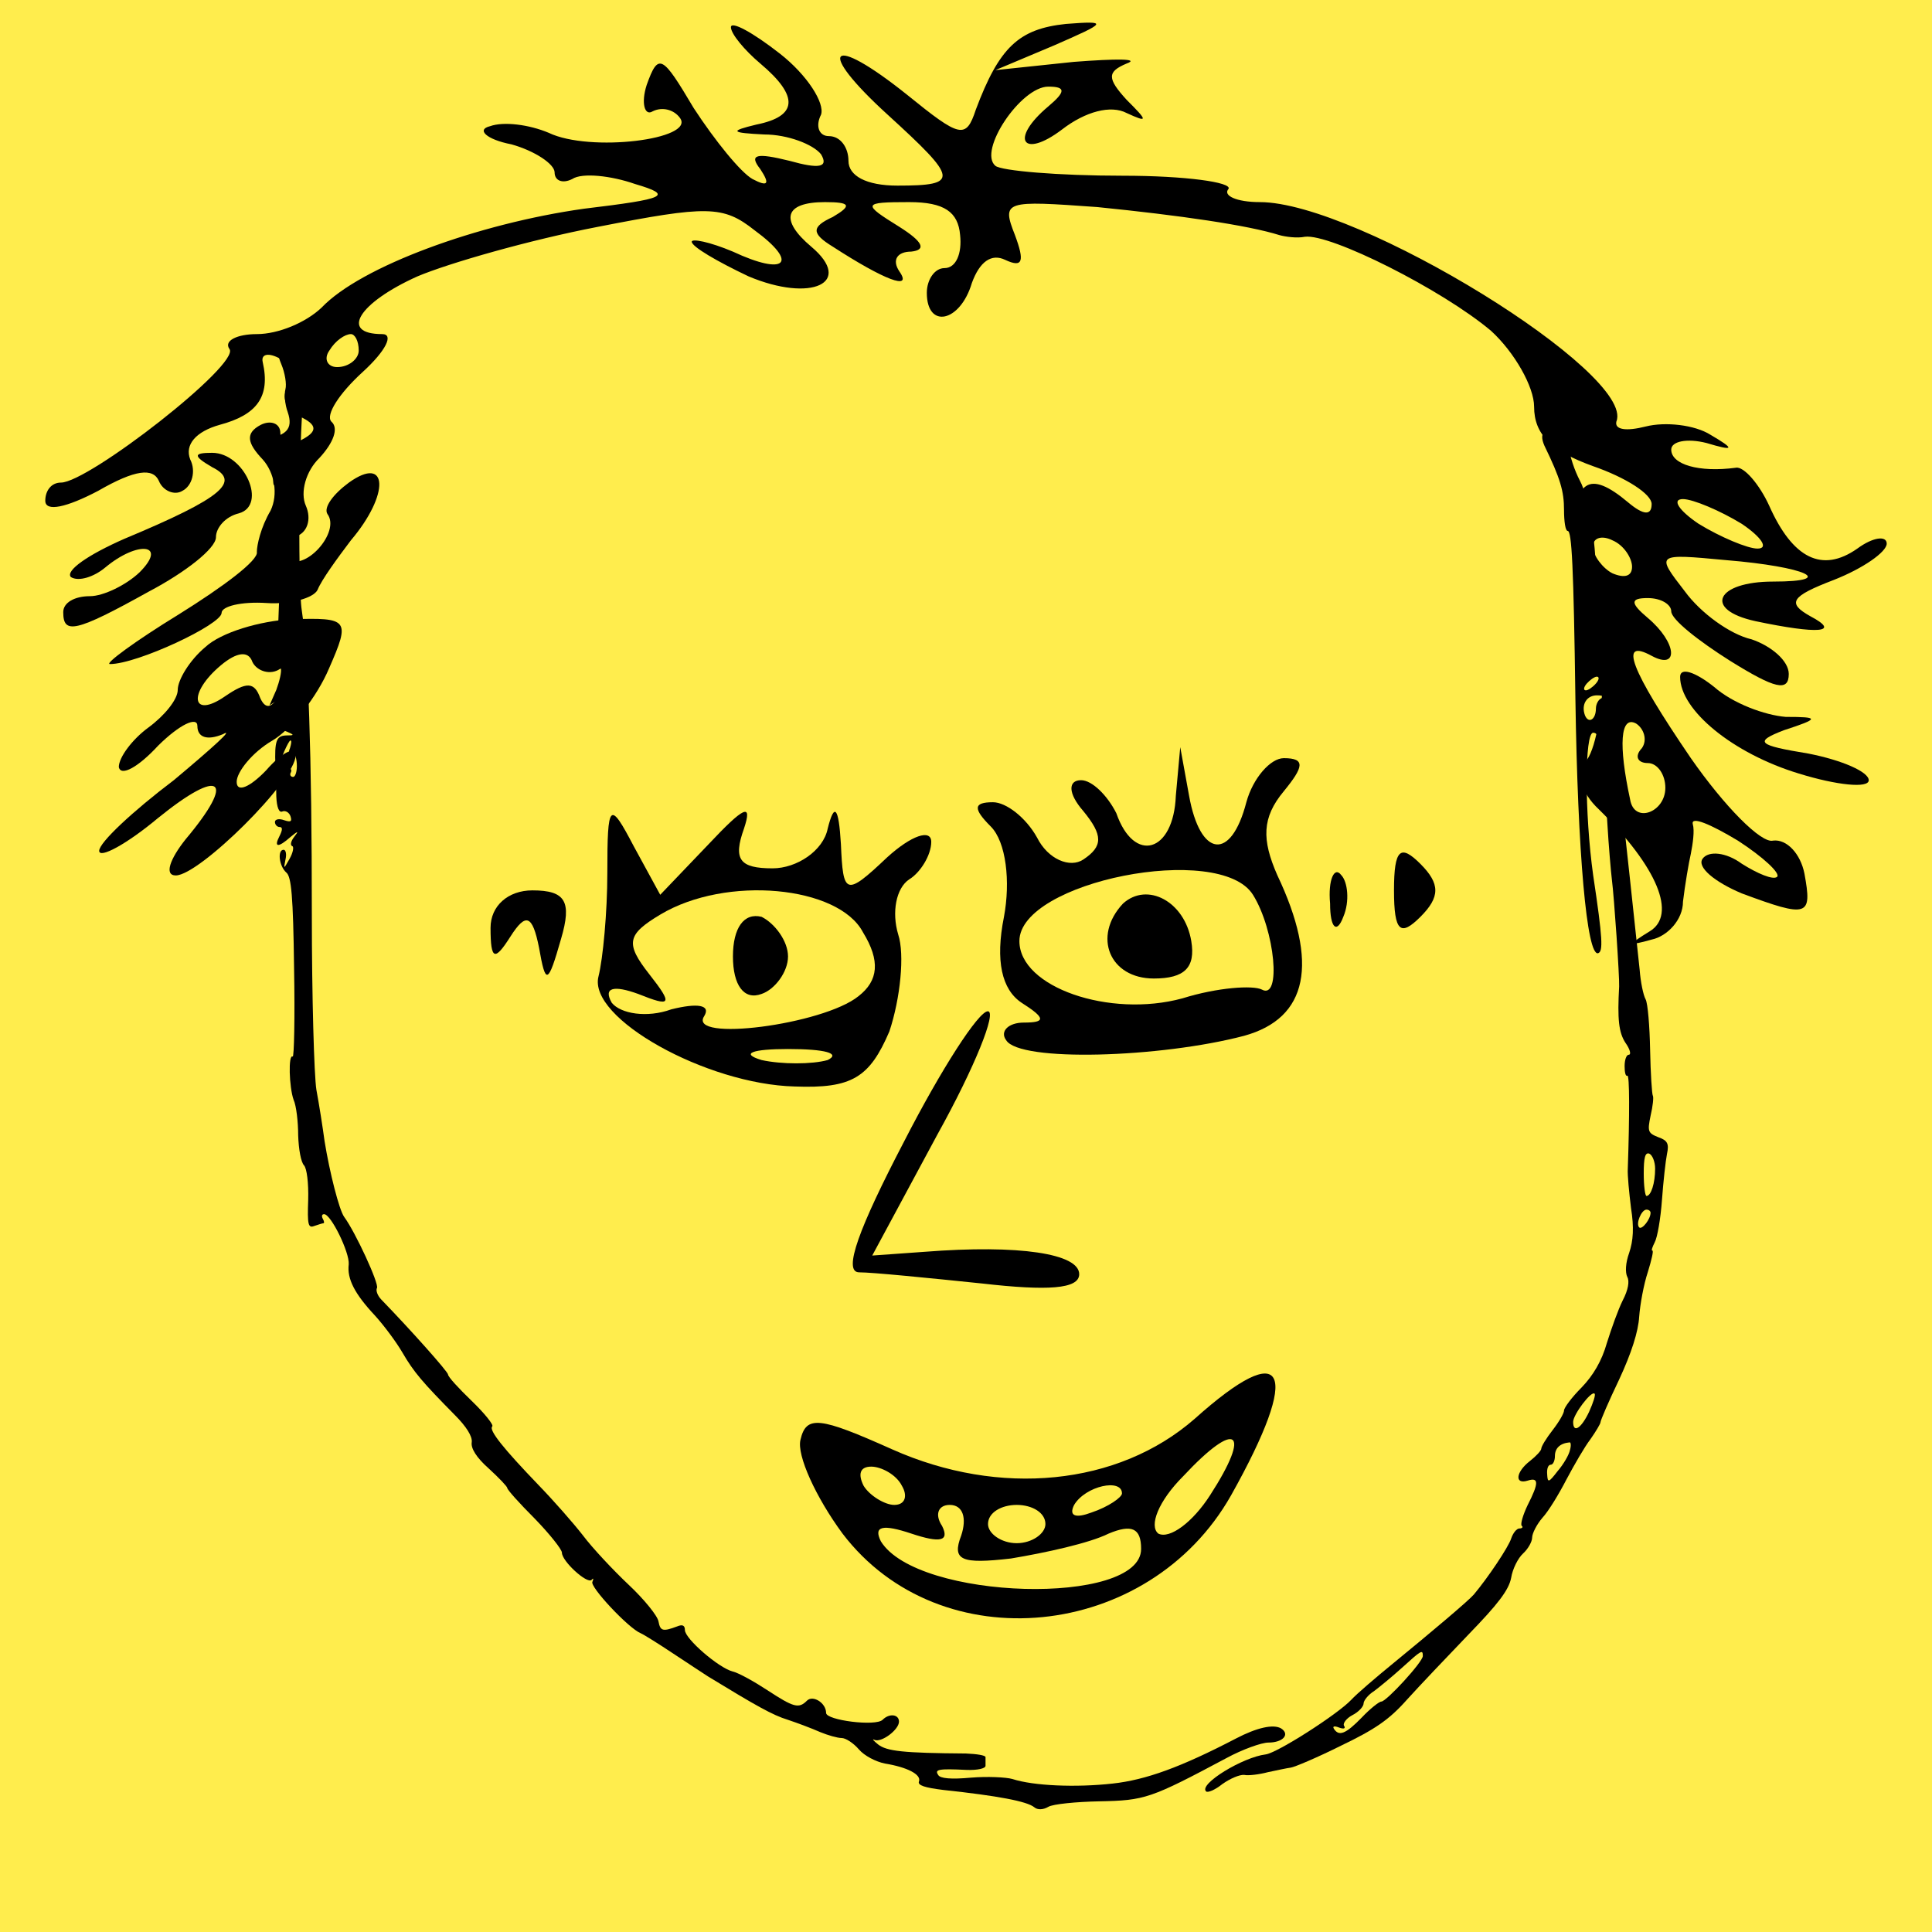
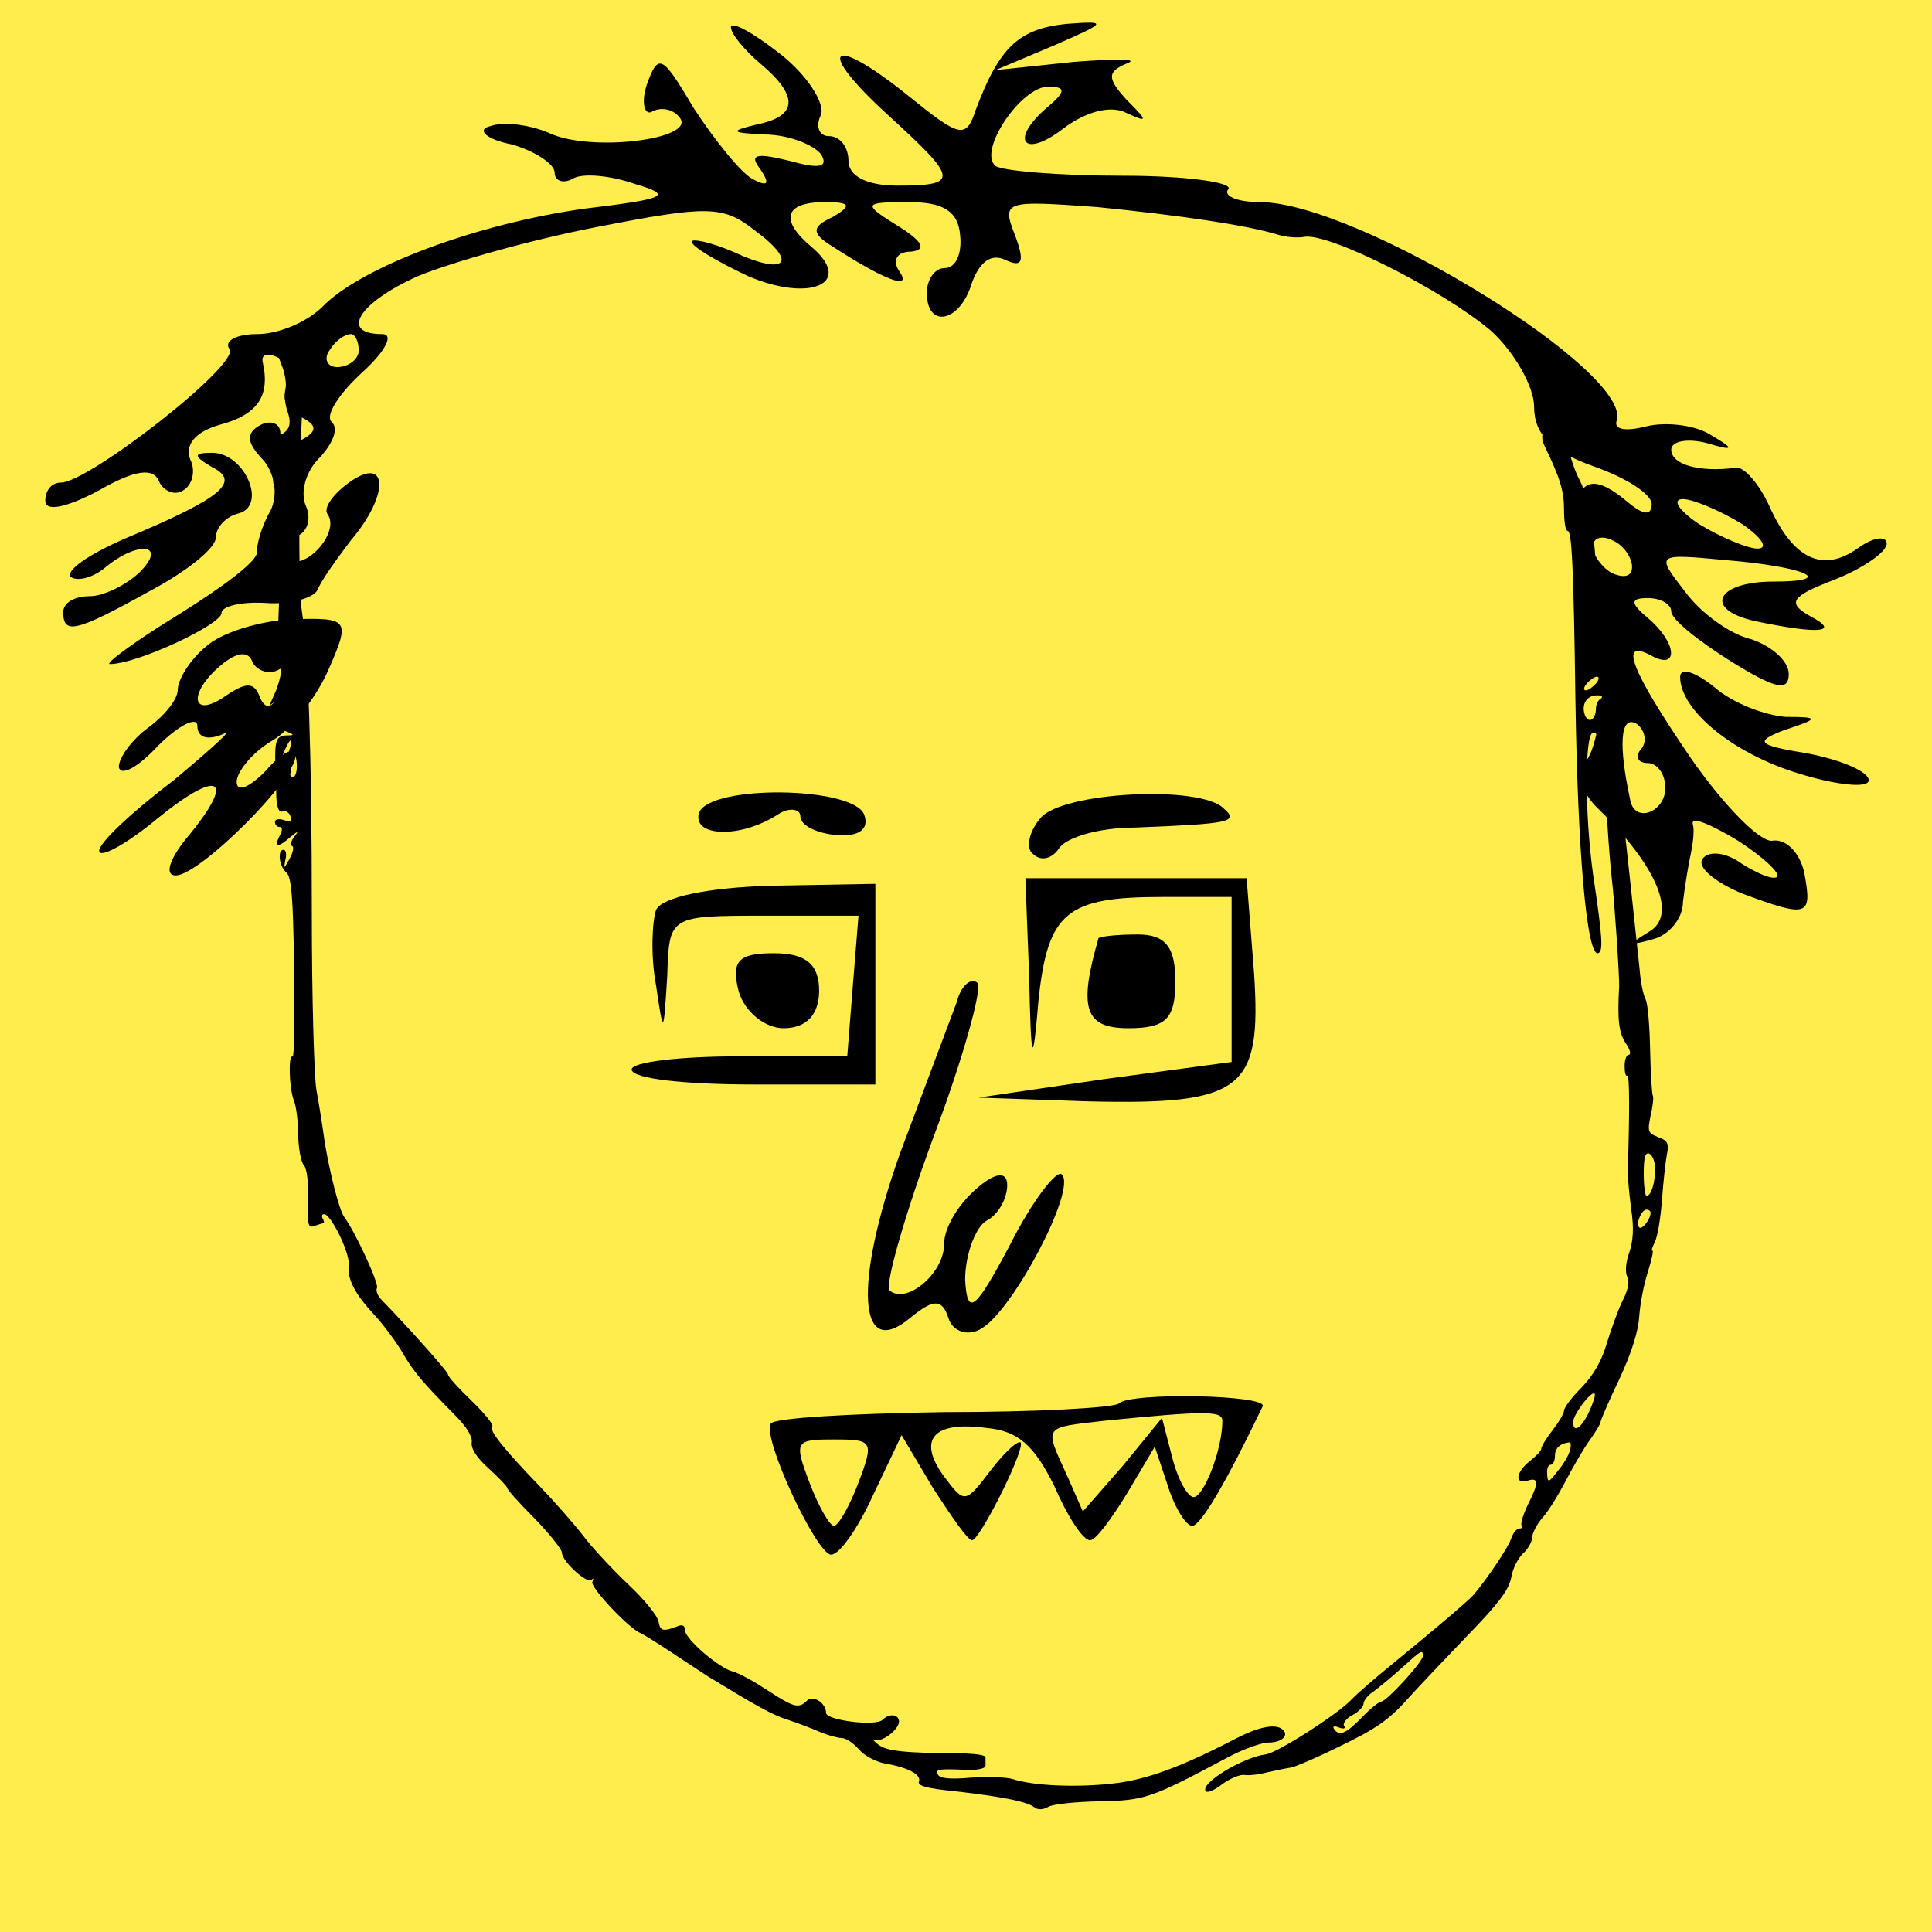
<svg xmlns="http://www.w3.org/2000/svg" width="256" height="256" viewBox="0 0 256 256" fill="none">
  <g id="Frame 44">
    <rect width="256" height="256" fill="#FFED4D" />
  </g>
  <g id="head">
    <path id="Vector" d="M36.733 45.604C36.552 45.905 36.794 47.112 37.276 48.259C37.759 49.406 38.001 50.915 37.82 51.579C37.639 52.243 37.759 53.631 38.121 54.597C38.906 56.89 37.94 57.856 34.5 58.218C33.595 58.339 34.017 60.089 34.983 60.089C35.466 60.089 35.707 60.331 35.526 60.693C35.345 60.995 35.466 61.296 35.888 61.296C36.311 61.296 36.431 61.9 36.311 62.805C36.13 63.65 36.19 64.314 36.371 64.314C36.794 64.314 37.276 73.428 37.095 77.291C36.673 86.043 36.733 86.767 37.639 87.25C38.303 87.672 38.303 87.793 37.759 87.853C37.276 87.853 37.035 88.216 37.216 88.578C37.337 89 37.035 90.268 36.612 91.415L35.707 93.467L37.276 92.441C38.785 91.475 38.846 91.475 38.846 92.622C38.846 93.406 38.544 93.708 38.001 93.527C37.518 93.346 36.975 93.467 36.733 93.829C36.552 94.191 36.854 94.493 37.458 94.493C38.303 94.493 38.363 94.613 37.759 95.036C36.612 95.7 36.733 96.484 38.061 96.967C39.027 97.39 39.027 97.45 37.88 97.45C36.612 97.51 36.371 98.174 36.492 101.434C36.492 102.399 36.612 104.27 36.612 105.538C36.673 106.987 36.975 107.711 37.397 107.53C37.82 107.349 38.303 107.65 38.484 108.133C38.725 108.858 38.544 108.978 37.639 108.677C36.975 108.435 36.431 108.556 36.431 108.918C36.431 109.28 36.733 109.582 37.035 109.582C37.458 109.582 37.458 109.944 37.035 110.789C36.25 112.298 36.854 112.358 38.484 110.91C39.51 110.065 39.63 110.065 38.966 110.91C38.544 111.453 38.423 111.996 38.725 112.117C38.966 112.177 38.846 112.962 38.363 113.807C37.578 115.195 37.578 115.195 37.82 113.928C38.001 113.203 37.88 112.6 37.578 112.6C36.733 112.6 36.975 114.773 37.94 115.618C38.604 116.161 38.846 118.696 38.966 128.293C39.087 134.871 38.966 140.122 38.785 140.002C38.182 139.64 38.303 144.046 38.906 145.736C39.268 146.52 39.51 148.693 39.51 150.444C39.57 152.254 39.872 154.005 40.294 154.427C40.656 154.85 40.898 156.721 40.837 159.014C40.717 162.273 40.837 162.756 41.622 162.455C42.165 162.273 42.709 162.092 42.829 162.092C43.01 162.092 42.95 161.791 42.769 161.489C42.588 161.127 42.648 160.885 42.95 160.885C43.855 160.885 46.33 165.955 46.209 167.525C45.968 169.456 46.994 171.448 49.71 174.345C50.857 175.612 52.486 177.785 53.331 179.234C54.84 181.829 55.987 183.157 60.272 187.503C61.781 189.012 62.626 190.339 62.506 191.124C62.385 191.909 63.109 193.116 64.739 194.564C66.127 195.832 67.213 196.979 67.213 197.16C67.213 197.401 68.843 199.212 70.835 201.204C72.827 203.256 74.456 205.308 74.456 205.73C74.456 206.877 77.776 209.895 78.379 209.352C78.621 209.05 78.681 209.171 78.5 209.593C78.078 210.197 83.268 215.75 84.898 216.414C85.32 216.595 87.252 217.802 89.244 219.13C91.236 220.458 93.288 221.785 93.831 222.147C100.168 226.01 102.402 227.278 104.393 227.881C105.661 228.304 107.592 229.028 108.679 229.511C109.705 229.934 110.972 230.296 111.515 230.296C112.059 230.296 113.085 230.96 113.809 231.805C114.533 232.65 116.042 233.434 117.249 233.676C120.207 234.159 122.078 235.124 121.776 236.03C121.535 236.573 122.561 236.875 124.975 237.176C132.278 237.961 136.081 238.685 137.046 239.47C137.469 239.832 138.193 239.832 138.917 239.41C139.521 239.047 142.599 238.746 145.677 238.685C151.713 238.565 152.437 238.323 162.517 232.951C164.629 231.805 167.164 230.899 168.07 230.899C170.001 230.899 170.967 229.813 169.76 229.028C168.734 228.425 166.561 228.907 163.784 230.356C156.481 234.159 151.834 235.849 147.428 236.331C142.539 236.875 136.926 236.633 134.149 235.728C133.304 235.486 130.83 235.366 128.657 235.547C126.061 235.788 124.552 235.667 124.311 235.185C123.828 234.46 124.311 234.34 128.053 234.521C129.502 234.581 130.588 234.34 130.588 233.977C130.588 233.615 130.588 233.132 130.588 232.831C130.588 232.589 129.441 232.408 127.993 232.348C119.664 232.287 117.491 232.046 116.344 231.141C115.74 230.658 115.499 230.356 115.861 230.537C116.766 230.96 119.12 229.209 119.12 228.123C119.12 227.157 117.853 226.976 116.948 227.881C116.042 228.787 109.463 227.942 109.463 226.976C109.463 225.648 107.713 224.562 106.928 225.346C105.842 226.433 105.178 226.252 101.677 223.958C99.927 222.811 97.875 221.665 97.09 221.484C95.219 221.001 90.753 217.138 90.753 215.991C90.753 215.388 90.451 215.206 89.727 215.508C87.795 216.233 87.493 216.112 87.252 214.844C87.131 214.12 85.381 211.947 83.329 210.016C81.277 208.084 78.5 205.127 77.233 203.437C75.965 201.807 73.309 198.789 71.378 196.798C66.731 191.969 64.739 189.494 65.222 189.012C65.463 188.83 64.196 187.261 62.506 185.632C60.755 183.942 59.367 182.433 59.367 182.131C59.367 181.769 54.418 176.216 50.555 172.232C50.012 171.689 49.77 170.965 49.951 170.663C50.253 170.12 47.115 163.3 45.606 161.247C44.942 160.342 43.674 155.332 43.01 151.228C42.769 149.417 42.286 146.339 41.924 144.408C41.622 142.537 41.32 132.035 41.32 121.17C41.32 99.623 40.837 86.525 39.992 80.912C39.389 77.17 39.691 53.933 40.294 52.907C40.536 52.605 40.415 52.182 40.113 52.001C39.811 51.76 39.691 50.13 39.872 48.32C40.234 45.06 40.173 45 38.665 45C37.82 45 36.975 45.241 36.733 45.604ZM38.423 99.14C38.182 99.683 38.303 99.985 38.604 99.744C38.966 99.563 39.268 100.227 39.328 101.192C39.389 102.158 39.148 102.943 38.846 102.943C38.484 102.943 38.363 102.641 38.544 102.339C38.725 101.977 38.484 101.735 38.001 101.735C37.458 101.735 37.035 101.615 37.035 101.494C37.035 100.83 38.242 98.114 38.484 98.114C38.665 98.114 38.604 98.537 38.423 99.14Z" fill="black" />
    <path id="Vector_2" d="M205.129 51.036C204.948 51.337 204.948 52.605 205.189 53.752C205.431 55.14 205.31 56.226 204.827 56.77C204.224 57.494 204.224 58.097 204.646 59.063C206.759 63.409 207.241 65.099 207.241 67.573C207.241 69.082 207.422 70.35 207.724 70.35C208.267 70.35 208.509 74.937 208.75 92.682C209.052 112.962 210.259 126.784 211.768 126.301C212.432 126.059 212.372 124.43 211.104 115.98C209.957 107.771 209.957 97.088 211.104 97.088C212.07 97.088 212.372 98.838 212.975 108.978C213.156 112.117 213.458 115.497 213.579 116.523C213.881 118.816 214.605 129.5 214.545 130.707C214.303 135.052 214.484 136.803 215.39 138.191C215.993 139.036 216.174 139.76 215.812 139.76C215.51 139.76 215.269 140.424 215.269 141.269C215.269 142.054 215.39 142.657 215.631 142.537C215.933 142.356 215.933 147.848 215.691 154.85C215.631 155.695 215.872 158.048 216.114 160.04C216.536 162.696 216.416 164.386 215.872 166.016C215.39 167.343 215.329 168.611 215.631 169.214C215.933 169.758 215.752 170.904 215.027 172.293C214.424 173.5 213.519 176.035 212.915 177.966C212.251 180.32 211.104 182.252 209.595 183.821C208.267 185.149 207.241 186.537 207.241 186.899C207.241 187.261 206.578 188.408 205.733 189.494C204.888 190.581 204.224 191.667 204.224 191.969C204.224 192.21 203.56 192.935 202.715 193.599C200.844 195.047 200.663 196.737 202.413 196.194C203.922 195.711 203.922 196.496 202.413 199.453C201.809 200.721 201.447 201.928 201.628 202.169C201.87 202.35 201.689 202.531 201.326 202.531C200.964 202.531 200.481 203.135 200.24 203.859C199.878 205.006 197.162 209.05 195.291 211.283C194.566 212.128 189.617 216.293 184.608 220.397C182.314 222.268 179.779 224.441 179.055 225.226C177.244 227.157 169.217 232.287 167.708 232.469C164.69 232.831 158.835 236.392 159.801 237.357C159.982 237.599 161.008 237.176 161.974 236.392C163 235.667 164.267 235.124 164.871 235.185C165.414 235.305 166.863 235.124 168.009 234.822C169.156 234.581 170.544 234.279 171.027 234.219C171.51 234.159 174.528 232.891 177.667 231.322C182.193 229.149 184.064 227.881 186.418 225.226C188.108 223.355 191.79 219.492 194.627 216.534C198.49 212.551 199.938 210.68 200.24 209.05C200.421 207.903 201.145 206.455 201.809 205.851C202.473 205.248 203.016 204.282 203.016 203.739C203.016 203.195 203.62 201.988 204.405 201.083C205.189 200.238 206.578 197.944 207.543 196.073C208.569 194.142 209.957 191.728 210.742 190.702C211.466 189.675 212.07 188.649 212.07 188.468C212.07 188.227 213.156 185.692 214.545 182.795C216.174 179.294 217.08 176.457 217.2 174.466C217.321 172.836 217.804 170.18 218.347 168.551C218.83 166.981 219.132 165.714 218.951 165.714C218.77 165.714 218.951 165.231 219.252 164.627C219.615 163.963 220.037 161.489 220.218 159.014C220.399 156.54 220.701 153.823 220.882 152.918C221.184 151.53 220.942 151.107 219.735 150.685C218.347 150.142 218.287 149.9 218.709 147.848C219.011 146.581 219.132 145.373 219.011 145.192C218.89 145.011 218.709 142.235 218.649 139.096C218.589 136.018 218.347 132.94 218.045 132.397C217.744 131.854 217.381 130.103 217.261 128.474C216.838 124.49 215.209 109.159 214.484 102.943C214.182 100.106 213.881 94.794 213.82 91.052C213.76 85.68 213.519 83.87 212.613 82.18C211.829 80.671 211.466 78.8 211.466 76.204C211.466 71.738 210.501 65.823 209.354 63.711C207.845 60.813 207.181 57.011 207.604 53.691C207.966 50.673 207.905 50.432 206.759 50.432C206.034 50.432 205.31 50.673 205.129 51.036ZM211.466 90.569C211.044 91.052 210.44 91.475 210.139 91.475C209.776 91.475 209.837 91.052 210.259 90.569C210.682 90.087 211.285 89.664 211.587 89.664C211.949 89.664 211.889 90.087 211.466 90.569ZM212.251 92.501C211.829 92.622 211.466 93.285 211.466 93.889C211.466 95.338 210.501 95.941 210.018 94.794C209.475 93.346 210.259 92.078 211.708 92.139C212.372 92.139 212.613 92.32 212.251 92.501ZM219.313 154.85C219.313 156.781 218.77 158.471 218.166 158.471C217.985 158.471 217.804 157.143 217.804 155.513C217.804 153.401 217.985 152.677 218.528 152.858C218.951 153.039 219.313 153.944 219.313 154.85ZM218.709 160.704C218.709 161.549 217.562 162.998 217.2 162.636C216.717 162.153 217.502 160.282 218.166 160.282C218.468 160.282 218.709 160.463 218.709 160.704ZM210.561 187.08C209.535 189.253 208.449 189.977 208.449 188.408C208.449 187.442 210.863 184.243 211.285 184.666C211.466 184.787 211.104 185.873 210.561 187.08ZM208.026 192.15C207.905 192.754 207.181 194.021 206.396 194.927C205.189 196.496 205.069 196.496 205.008 195.349C204.948 194.625 205.129 194.082 205.491 194.082C205.793 194.082 206.034 193.538 206.034 192.935C206.034 191.909 206.698 191.245 207.966 191.124C208.147 191.064 208.207 191.547 208.026 192.15ZM188.531 219.431C188.531 220.216 183.702 225.467 183.038 225.467C182.737 225.467 181.529 226.433 180.443 227.58C178.33 229.752 177.425 230.115 176.761 229.089C176.52 228.726 176.822 228.666 177.425 228.907C178.089 229.149 178.33 229.028 178.089 228.666C177.908 228.364 178.391 227.7 179.175 227.278C180.02 226.855 180.684 226.131 180.684 225.709C180.684 225.346 181.288 224.562 182.073 224.079C182.797 223.536 184.487 222.147 185.754 221.001C188.35 218.647 188.531 218.526 188.531 219.431Z" fill="black" />
  </g>
  <path d="M96.851 3.608C96.851 4.483 98.668 6.669 100.745 8.418C105.936 12.79 105.677 15.414 100.226 16.506C96.591 17.381 96.851 17.6 101.264 17.818C104.379 17.818 107.753 19.13 108.791 20.442C109.83 22.19 108.532 22.409 104.638 21.316C100.226 20.223 99.187 20.442 100.745 22.409C102.043 24.377 101.783 24.814 99.706 23.721C98.149 22.846 94.775 18.693 91.919 14.32C87.766 7.325 87.247 6.888 85.689 11.26C84.911 13.665 85.43 15.414 86.468 14.758C87.766 14.102 89.323 14.539 90.102 15.632C92.179 18.474 78.162 20.223 72.711 17.6C70.115 16.506 66.74 16.069 64.923 16.725C63.106 17.162 64.404 18.474 67.779 19.13C70.894 20.004 73.489 21.753 73.489 22.846C73.489 23.939 74.528 24.377 75.826 23.721C77.123 22.846 81.017 23.284 84.132 24.377C89.323 25.907 88.285 26.344 77.383 27.656C63.366 29.623 47.791 35.307 42.6 40.772C40.523 42.74 36.889 44.27 34.034 44.27C31.438 44.27 29.621 45.145 30.4 46.238C31.957 48.205 11.711 63.945 8.077 63.945C6.779 63.945 6 65.038 6 66.35C6 67.88 8.855 67.224 13.008 65.038C17.94 62.196 20.277 61.978 21.055 63.727C21.575 65.038 23.132 65.694 24.17 65.038C25.468 64.382 25.987 62.415 25.209 60.885C24.43 58.917 25.987 57.168 29.102 56.294C34.034 54.982 35.851 52.577 34.813 47.986C34.553 46.894 35.592 46.675 37.149 47.549C38.706 48.205 38.966 49.954 38.187 51.266C37.149 52.577 37.928 54.326 39.745 55.201C42.081 56.294 42.081 57.168 40.004 58.261C38.447 59.136 37.149 58.699 37.149 57.387C37.149 56.075 35.851 55.638 34.553 56.294C32.477 57.387 32.736 58.699 34.813 60.885C36.37 62.633 36.889 65.475 35.851 67.662C34.553 69.848 34.034 72.252 34.034 73.127C34.294 74.22 29.621 77.718 23.651 81.434C17.94 84.932 13.787 87.992 14.566 87.992C18.2 87.992 29.362 82.746 29.362 81.215C29.362 80.341 31.957 79.685 35.332 79.904C38.447 80.122 41.562 79.248 42.081 78.155C42.6 76.843 44.677 74.001 46.494 71.597C51.685 65.475 51.425 60.229 46.234 63.945C44.157 65.475 42.86 67.224 43.379 68.099C45.196 70.504 40.264 75.969 37.928 74.001C36.889 72.908 37.149 71.597 38.966 71.159C40.783 70.722 41.302 68.755 40.523 67.006C39.745 65.257 40.523 62.415 42.34 60.666C44.157 58.699 44.936 56.731 43.898 55.856C43.119 54.982 44.936 52.14 48.051 49.298C51.166 46.456 52.204 44.27 50.647 44.27C44.936 44.27 47.532 40.117 55.319 36.619C59.472 34.87 70.115 31.809 79.2 30.06C93.736 27.218 95.813 27.218 99.966 30.498C105.936 34.87 104.119 36.619 97.111 33.34C93.996 32.028 91.66 31.591 91.66 32.028C91.66 32.684 95.034 34.651 99.187 36.619C107.494 40.117 113.204 37.493 107.494 32.684C103.34 29.186 103.86 26.781 109.311 26.781C112.685 26.781 112.945 27.218 110.349 28.749C107.494 30.06 107.494 30.935 110.349 32.684C117.098 37.056 120.991 38.586 119.174 35.963C118.136 34.433 118.915 33.34 120.732 33.34C122.809 33.121 122.289 32.028 119.174 30.06C114.243 27 114.243 26.781 120.472 26.781C125.145 26.781 126.962 28.093 127.221 31.154C127.481 33.558 126.702 35.526 125.145 35.526C123.847 35.526 122.809 37.056 122.809 38.805C122.809 43.614 127.221 42.74 128.779 37.493C129.817 34.651 131.374 33.558 133.191 34.433C135.528 35.526 135.787 34.651 134.489 31.154C132.672 26.563 133.191 26.563 145.391 27.437C156.294 28.53 165.379 29.842 169.532 31.154C170.311 31.372 171.868 31.591 172.906 31.372C176.281 30.935 191.077 38.368 197.566 43.833C200.681 46.675 203.277 51.266 203.277 53.889C203.277 57.605 205.613 59.791 211.064 61.759C215.477 63.289 218.851 65.475 218.851 66.787C218.851 68.317 217.813 68.317 215.736 66.569C210.545 62.196 208.468 63.508 208.468 71.597C208.468 75.75 209.506 79.248 210.545 79.248C213.4 79.248 212.881 96.955 210.285 100.672C208.728 102.421 209.506 105.044 211.843 107.23C219.63 114.882 222.226 121.221 218.591 123.407C215.736 125.156 215.736 125.375 218.851 124.5C220.928 124.063 223.004 121.877 223.004 119.472C223.264 117.286 223.783 114.226 224.043 113.133C224.302 111.821 224.562 110.072 224.302 109.198C224.043 108.105 226.638 109.198 230.272 111.384C233.647 113.57 235.983 115.756 235.464 116.193C234.945 116.63 232.868 115.756 230.791 114.444C228.715 112.914 226.379 112.695 225.6 113.788C224.821 114.882 227.157 116.849 230.791 118.379C239.617 121.658 240.136 121.44 239.098 115.756C238.579 113.133 236.762 111.165 234.945 111.384C233.387 111.821 228.455 106.793 224.043 100.453C215.996 88.648 214.438 84.495 218.851 86.899C222.485 88.867 222.226 85.15 218.332 81.871C215.996 79.904 215.996 79.248 218.332 79.248C220.149 79.248 221.447 80.122 221.447 80.997C221.447 82.09 225.081 84.932 229.234 87.555C235.204 91.272 237.021 91.709 237.021 89.304C237.021 87.555 234.685 85.588 232.089 84.713C229.234 84.057 225.34 81.215 223.264 78.374C219.37 73.345 219.37 73.345 228.715 74.22C239.357 75.094 243.511 77.062 234.945 77.062C227.417 77.062 225.6 80.778 232.609 82.308C240.915 84.057 244.03 83.839 239.877 81.653C236.762 79.904 237.281 79.029 242.991 76.843C246.885 75.313 250 73.127 250 72.034C250 70.941 248.183 71.159 246.106 72.69C241.434 75.969 237.54 74.001 234.426 67.006C233.128 64.164 231.051 61.759 230.013 61.978C225.081 62.633 221.447 61.54 221.447 59.573C221.447 58.48 223.523 58.043 226.119 58.699C229.753 59.791 230.013 59.573 226.638 57.605C224.562 56.294 220.668 55.856 218.072 56.512C215.477 57.168 213.919 56.95 214.179 55.856C216.774 49.517 179.915 26.781 166.936 26.781C163.821 26.781 162.004 25.907 162.783 25.032C163.302 24.158 157.072 23.284 148.766 23.284C140.2 23.284 132.672 22.628 131.894 21.972C129.557 20.004 135.268 11.479 138.902 11.479C141.238 11.479 141.238 12.134 138.902 14.102C133.711 18.474 135.528 21.097 140.719 17.162C143.834 14.758 147.209 13.883 149.285 14.976C152.14 16.288 152.14 16.069 149.285 13.227C146.689 10.385 146.689 9.511 149.285 8.418C151.102 7.762 147.987 7.762 142.277 8.199L131.894 9.292L139.681 6.013C146.689 2.953 146.949 2.734 141.238 3.171C135.009 3.827 132.413 6.232 129.298 14.539C128 18.474 127.221 18.255 120.213 12.572C109.83 4.264 108.013 6.45 117.617 15.195C126.962 23.721 127.221 24.595 118.915 24.595C114.762 24.595 112.426 23.284 112.426 21.316C112.426 19.567 111.387 18.037 109.83 18.037C108.532 18.037 108.013 16.725 108.791 15.195C109.311 13.665 106.974 9.948 103.34 7.106C99.706 4.264 96.851 2.734 96.851 3.608ZM47.532 46.456C47.532 47.549 46.234 48.642 44.677 48.642C43.379 48.642 42.86 47.549 43.638 46.456C44.417 45.145 45.715 44.27 46.494 44.27C47.013 44.27 47.532 45.145 47.532 46.456ZM230.791 69.41C233.387 71.159 234.426 72.69 232.868 72.69C231.57 72.69 227.936 71.159 225.081 69.41C222.485 67.662 221.447 66.131 223.004 66.131C224.302 66.131 227.936 67.662 230.791 69.41ZM216.255 75.094C216.255 76.406 215.217 76.625 213.66 75.969C212.362 75.313 211.064 73.564 211.064 72.471C211.064 71.159 212.362 70.941 213.66 71.597C215.217 72.252 216.255 74.001 216.255 75.094ZM217.553 99.141C216.515 100.235 217.034 101.109 218.332 101.109C219.63 101.109 220.668 102.639 220.668 104.388C220.668 107.667 216.515 109.198 215.996 105.918C214.438 98.704 214.698 94.769 216.774 95.862C217.813 96.518 218.332 98.049 217.553 99.141Z" fill="black" />
  <path d="M28.108 61.9C31.902 63.799 29.626 65.91 16.474 71.398C11.668 73.509 8.633 75.62 9.392 76.464C10.404 77.097 12.427 76.464 13.945 75.197C18.244 71.609 22.291 72.031 18.497 75.831C16.727 77.519 13.692 78.997 11.921 78.997C9.898 78.997 8.38 79.841 8.38 81.107C8.38 84.062 9.898 83.851 19.762 78.364C24.567 75.831 28.614 72.665 28.614 71.187C28.614 69.921 29.878 68.443 31.649 68.021C35.443 66.966 32.408 60 28.108 60C25.579 60 25.579 60.422 28.108 61.9Z" fill="black" />
  <path d="M27.197 85.75C25.114 87.491 23.553 90.102 23.553 91.408C23.553 92.714 21.731 94.89 19.648 96.413C17.566 97.937 15.744 100.331 15.744 101.637C16.005 102.942 18.347 101.637 20.95 98.807C23.813 95.978 26.155 94.89 26.155 96.196C26.155 97.719 27.457 98.154 29.539 97.284C31.101 96.413 28.238 99.025 23.032 103.378C17.566 107.512 13.142 111.647 13.142 112.736C13.142 113.824 16.785 111.865 20.95 108.383C29.279 101.637 31.361 103.16 24.594 111.212C22.512 113.824 21.731 116 23.292 116C26.416 116 39.169 103.378 39.169 100.113C39.169 98.807 37.347 99.678 35.265 102.072C33.183 104.248 31.361 105.119 31.361 103.595C31.361 102.289 33.443 99.678 36.046 98.154C38.649 96.631 42.032 92.278 43.594 88.579C46.457 82.05 46.197 81.832 38.649 82.05C34.484 82.267 29.279 83.791 27.197 85.75ZM36.827 88.796C38.128 87.926 38.388 89.232 37.347 91.19C36.306 93.802 35.265 94.237 34.484 92.496C33.703 90.32 32.662 90.32 29.799 92.278C25.375 95.325 24.854 91.843 29.279 88.144C31.361 86.403 32.922 86.185 33.443 87.708C33.964 88.796 35.525 89.449 36.827 88.796Z" fill="black" />
  <path d="M222.624 89.69C222.624 94.108 229.623 99.852 238.371 102.503C243.37 104.049 247.62 104.491 247.62 103.386C247.62 102.282 244.12 100.735 239.621 99.852C232.872 98.747 232.372 98.305 236.372 96.759C241.121 95.213 241.121 94.992 236.622 94.992C233.872 94.771 229.623 93.224 227.124 91.015C224.624 89.027 222.624 88.364 222.624 89.69Z" fill="black" />
-   <g id="Frame 20">
-     <path id="Vector" d="M155.805 105.424C155.513 113.015 150.258 114.475 147.922 107.759C146.754 105.424 144.71 103.38 143.25 103.38C141.498 103.38 141.498 105.132 143.542 107.467C146.17 110.679 146.17 112.139 143.542 113.891C141.79 115.059 138.87 113.891 137.41 110.971C135.951 108.343 133.323 106.3 131.571 106.3C128.943 106.3 128.943 107.175 131.279 109.511C133.323 111.555 133.907 116.811 133.031 121.482C131.863 127.322 132.739 131.118 135.367 132.87C138.578 134.914 138.578 135.497 135.659 135.497C133.615 135.497 132.447 136.665 133.323 137.833C135.075 140.753 153.761 140.169 164.857 137.249C173.324 134.914 174.784 127.614 169.236 115.935C167.192 111.263 167.192 108.343 170.112 104.84C172.74 101.628 173.032 100.46 170.112 100.46C168.36 100.46 166.024 103.088 165.148 106.3C163.105 114.183 159.017 113.599 157.557 105.424L156.389 99L155.805 105.424ZM166.024 118.563C168.944 123.234 169.82 132.578 167.192 131.118C166.024 130.534 161.353 130.826 156.681 132.286C147.046 134.914 135.075 130.826 135.075 124.694C135.075 116.811 161.645 111.555 166.024 118.563Z" fill="black" />
-     <path id="Vector_2" d="M148.798 119.731C144.711 124.11 147.047 129.658 152.886 129.658C156.974 129.658 158.434 128.198 157.85 124.694C156.974 119.439 152.01 116.811 148.798 119.731Z" fill="black" />
-     <path id="Vector_3" d="M80.475 115.643C80.475 120.899 79.891 127.03 79.307 129.366C77.847 134.914 93.614 143.673 105.293 143.965C112.885 144.257 115.221 142.797 117.848 136.666C119.308 132.286 119.892 126.446 119.016 123.818C118.14 120.899 118.724 117.687 120.476 116.519C121.936 115.643 123.396 113.307 123.396 111.555C123.396 109.803 120.768 110.679 117.556 113.599C112.009 118.855 111.717 118.563 111.425 111.847C111.133 106.884 110.549 106.3 109.673 109.803C109.089 112.723 105.585 115.059 102.373 115.059C97.994 115.059 97.118 113.891 98.578 109.803C99.746 106.3 98.578 106.884 93.906 111.847L87.483 118.563L83.979 112.139C80.767 106.008 80.475 106.3 80.475 115.643ZM114.345 123.526C116.68 127.322 116.389 129.95 113.761 131.994C109.089 135.79 90.986 138.125 93.322 134.622C94.198 133.162 92.446 132.87 88.942 133.746C85.731 134.914 82.227 134.33 81.059 132.87C79.891 130.826 81.351 130.534 84.563 131.702C88.942 133.454 89.234 133.162 86.023 129.074C82.811 124.986 83.103 123.818 87.483 121.191C96.242 115.935 111.133 117.395 114.345 123.526ZM109.673 140.461C107.629 141.045 103.541 141.045 100.914 140.461C97.994 139.585 99.746 139.001 104.417 139.001C109.381 139.001 111.425 139.585 109.673 140.461Z" fill="black" />
-     <path id="Vector_4" d="M97.118 126.738C97.118 130.534 98.578 132.578 100.914 131.702C102.665 131.118 104.417 128.782 104.417 126.738C104.417 124.694 102.665 122.359 100.914 121.483C98.578 120.899 97.118 122.942 97.118 126.738Z" fill="black" />
-     <path id="Vector_5" d="M184.712 117.979C184.712 123.526 185.588 124.11 188.215 121.482C190.843 118.855 190.843 117.103 188.215 114.475C185.588 111.847 184.712 112.431 184.712 117.979Z" fill="black" />
-     <path id="Vector_6" d="M176.244 119.731C176.244 122.942 177.12 123.818 177.996 121.483C178.872 119.439 178.58 116.811 177.704 115.935C176.828 114.767 175.952 116.519 176.244 119.731Z" fill="black" />
-     <path id="Vector_7" d="M65 122.943C65 127.322 65.584 127.322 67.628 124.11C69.672 120.899 70.548 121.191 71.424 125.57C72.299 130.534 72.591 130.534 74.343 124.402C75.803 119.439 74.927 117.979 70.548 117.979C67.336 117.979 65 120.023 65 122.943Z" fill="black" />
+   <g id="Frame 12">
+     <path id="Vector" d="M92.638 107.674C91.645 110.904 98.104 111.152 103.073 107.922C104.564 106.929 106.054 107.177 106.054 108.171C106.054 109.413 108.29 110.407 110.775 110.655C113.756 110.904 115.246 109.91 114.501 107.922C113.011 104.196 94.129 103.947 92.638 107.674Z" fill="black" />
+     <path id="Vector_2" d="M137.855 108.419C136.364 110.158 135.867 112.394 136.861 113.139C137.855 114.133 139.345 113.885 140.339 112.394C141.333 110.903 145.805 109.661 150.277 109.661C162.947 109.164 164.189 108.916 162.202 107.177C159.221 103.947 140.588 104.941 137.855 108.419Z" fill="black" />
+     <path id="Vector_3" d="M86.924 120.593C86.427 122.083 86.179 126.555 86.924 130.53C87.918 137.238 87.918 137.238 88.415 129.288C88.663 121.338 88.663 121.338 101.334 121.338H113.756L113.011 130.53L112.265 139.971H97.856C90.154 139.971 83.695 140.717 83.695 141.71C83.695 142.953 90.899 143.698 99.843 143.698H115.992V130.53V117.115L102.079 117.363C93.88 117.612 87.669 118.854 86.924 120.593Z" fill="black" />
+     <path id="Vector_4" d="M136.364 129.288C136.612 141.213 136.861 141.462 137.606 132.518C138.848 120.841 141.333 118.854 154.003 118.854H163.196V129.785V140.717L146.55 142.953L129.656 145.437L144.066 145.934C164.686 146.431 167.171 144.443 166.177 129.04L165.183 116.369H150.525H135.867L136.364 129.288Z" fill="black" />
+     <path id="Vector_5" d="M145.556 124.319C142.824 133.76 143.817 136.245 149.531 136.245C154.5 136.245 155.742 135.002 155.742 130.034C155.742 125.562 154.5 123.823 150.774 123.823C148.041 123.823 145.805 124.071 145.556 124.319Z" fill="black" />
+     <path id="Vector_6" d="M97.856 131.276C98.601 134.009 101.334 136.245 103.818 136.245C106.8 136.245 108.539 134.506 108.539 131.276C108.539 127.798 106.8 126.307 102.576 126.307C97.856 126.307 96.862 127.301 97.856 131.276Z" fill="black" />
  </g>
-   <g id="Frame 25">
-     <path id="Vector" d="M119.775 151.295C113.846 162.66 111.622 168.59 113.846 168.59C115.575 168.59 122.987 169.331 130.152 170.072C138.8 171.06 143 170.813 143 168.837C143 166.119 135.094 164.884 122.493 165.872L115.575 166.366L124.223 150.307C129.164 141.412 132.129 134 130.894 134C129.658 134 124.717 141.659 119.775 151.295Z" fill="black" />
+   <g id="Frame 13">
+     <path id="Vector" d="M126.771 132.787C125.934 135.017 122.589 143.938 119.244 152.858C113.111 170.143 113.668 180.457 120.638 174.603C123.704 172.094 124.819 172.094 125.656 174.603C126.213 176.554 128.443 177.112 130.116 175.997C134.298 173.488 142.661 157.598 140.709 155.646C140.152 154.81 136.807 158.992 133.74 165.125C129.28 173.488 128.165 174.603 127.886 169.585C127.886 166.24 129.28 162.616 130.674 161.779C132.346 160.943 133.461 158.713 133.461 157.04C133.461 155.089 131.789 155.367 129.28 157.598C127.049 159.549 125.098 162.616 125.098 164.846C125.098 168.749 120.08 172.93 117.85 170.979C117.292 170.143 119.801 161.222 123.704 150.628C127.607 140.314 130.116 131.114 129.558 130.278C128.722 129.441 127.328 130.556 126.771 132.787Z" fill="black" />
  </g>
-   <g id="Frame 28">
+   <g id="Frame 30">
    <g id="Group 39">
-       <path id="Vector" d="M158.304 187.996C148.161 196.872 132.438 198.393 118.237 192.054C108.601 187.743 106.825 187.489 106.065 190.786C105.557 192.814 108.093 198.393 111.644 203.212C124.577 220.202 152.218 217.413 163.123 198.14C172.506 181.403 170.477 177.092 158.304 187.996ZM160.333 198.14C158.051 201.69 155.008 203.972 153.486 203.212C152.218 202.197 153.486 198.901 156.783 195.604C163.883 187.996 165.912 189.518 160.333 198.14ZM119.505 196.872C120.266 198.14 120.012 199.408 118.491 199.408C117.223 199.408 115.194 198.14 114.433 196.872C113.672 195.35 113.926 194.336 115.447 194.336C116.715 194.336 118.744 195.35 119.505 196.872ZM148.668 197.886C148.668 198.393 146.893 199.661 144.61 200.422C142.582 201.183 141.567 200.929 142.328 199.408C143.85 196.872 148.668 195.858 148.668 197.886ZM127.366 203.465C126.098 206.762 127.366 207.269 133.96 206.508C138.524 205.748 144.357 204.48 146.893 203.212C149.936 201.944 151.204 202.451 151.204 205.24C151.204 212.848 121.534 212.087 116.715 204.226C115.701 202.197 116.969 201.944 120.773 203.212C124.577 204.48 125.845 204.226 124.83 202.197C123.816 200.676 124.323 199.408 125.845 199.408C127.62 199.408 128.127 201.183 127.366 203.465ZM138.524 201.944C138.524 203.212 136.749 204.48 134.72 204.48C132.692 204.48 130.917 203.212 130.917 201.944C130.917 200.422 132.692 199.408 134.72 199.408C136.749 199.408 138.524 200.422 138.524 201.944Z" fill="black" />
+       <path id="Vector" d="M148.249 185.971C147.677 186.544 137.194 187.116 124.995 187.116C112.796 187.307 102.503 187.879 102.122 188.642C100.978 190.549 108.221 206 110.127 206C111.271 206 113.749 202.376 115.655 198.179L119.467 190.168L123.661 197.226C126.139 201.041 128.235 204.093 128.807 204.093C129.76 204.093 135.288 193.22 135.288 191.312C135.288 190.549 133.572 191.885 131.476 194.555C127.854 199.324 127.854 199.324 124.995 195.509C121.564 190.74 123.661 188.26 130.713 189.214C134.907 189.596 137.003 191.503 139.672 196.844C141.387 200.85 143.484 204.093 144.437 204.093C145.199 204.093 147.296 201.231 149.393 197.798L153.014 191.694L154.73 196.844C155.683 199.896 157.208 202.185 157.97 202.185C159.114 202.185 162.545 196.272 167.31 186.353C168.073 184.827 149.774 184.445 148.249 185.971ZM161.973 188.26C161.973 192.075 159.495 198.37 158.161 198.37C157.398 198.37 156.064 196.081 155.302 193.029L153.968 187.879L148.821 194.174L143.484 200.278L141.387 195.509C138.338 188.833 138.147 189.214 146.343 188.26C159.686 186.925 161.973 186.925 161.973 188.26ZM113.749 196.463C112.605 199.515 111.08 202.185 110.509 202.185C109.937 202.185 108.412 199.515 107.268 196.463C105.171 190.931 105.362 190.74 110.509 190.74C115.655 190.74 115.846 190.931 113.749 196.463Z" fill="black" />
    </g>
  </g>
</svg>
